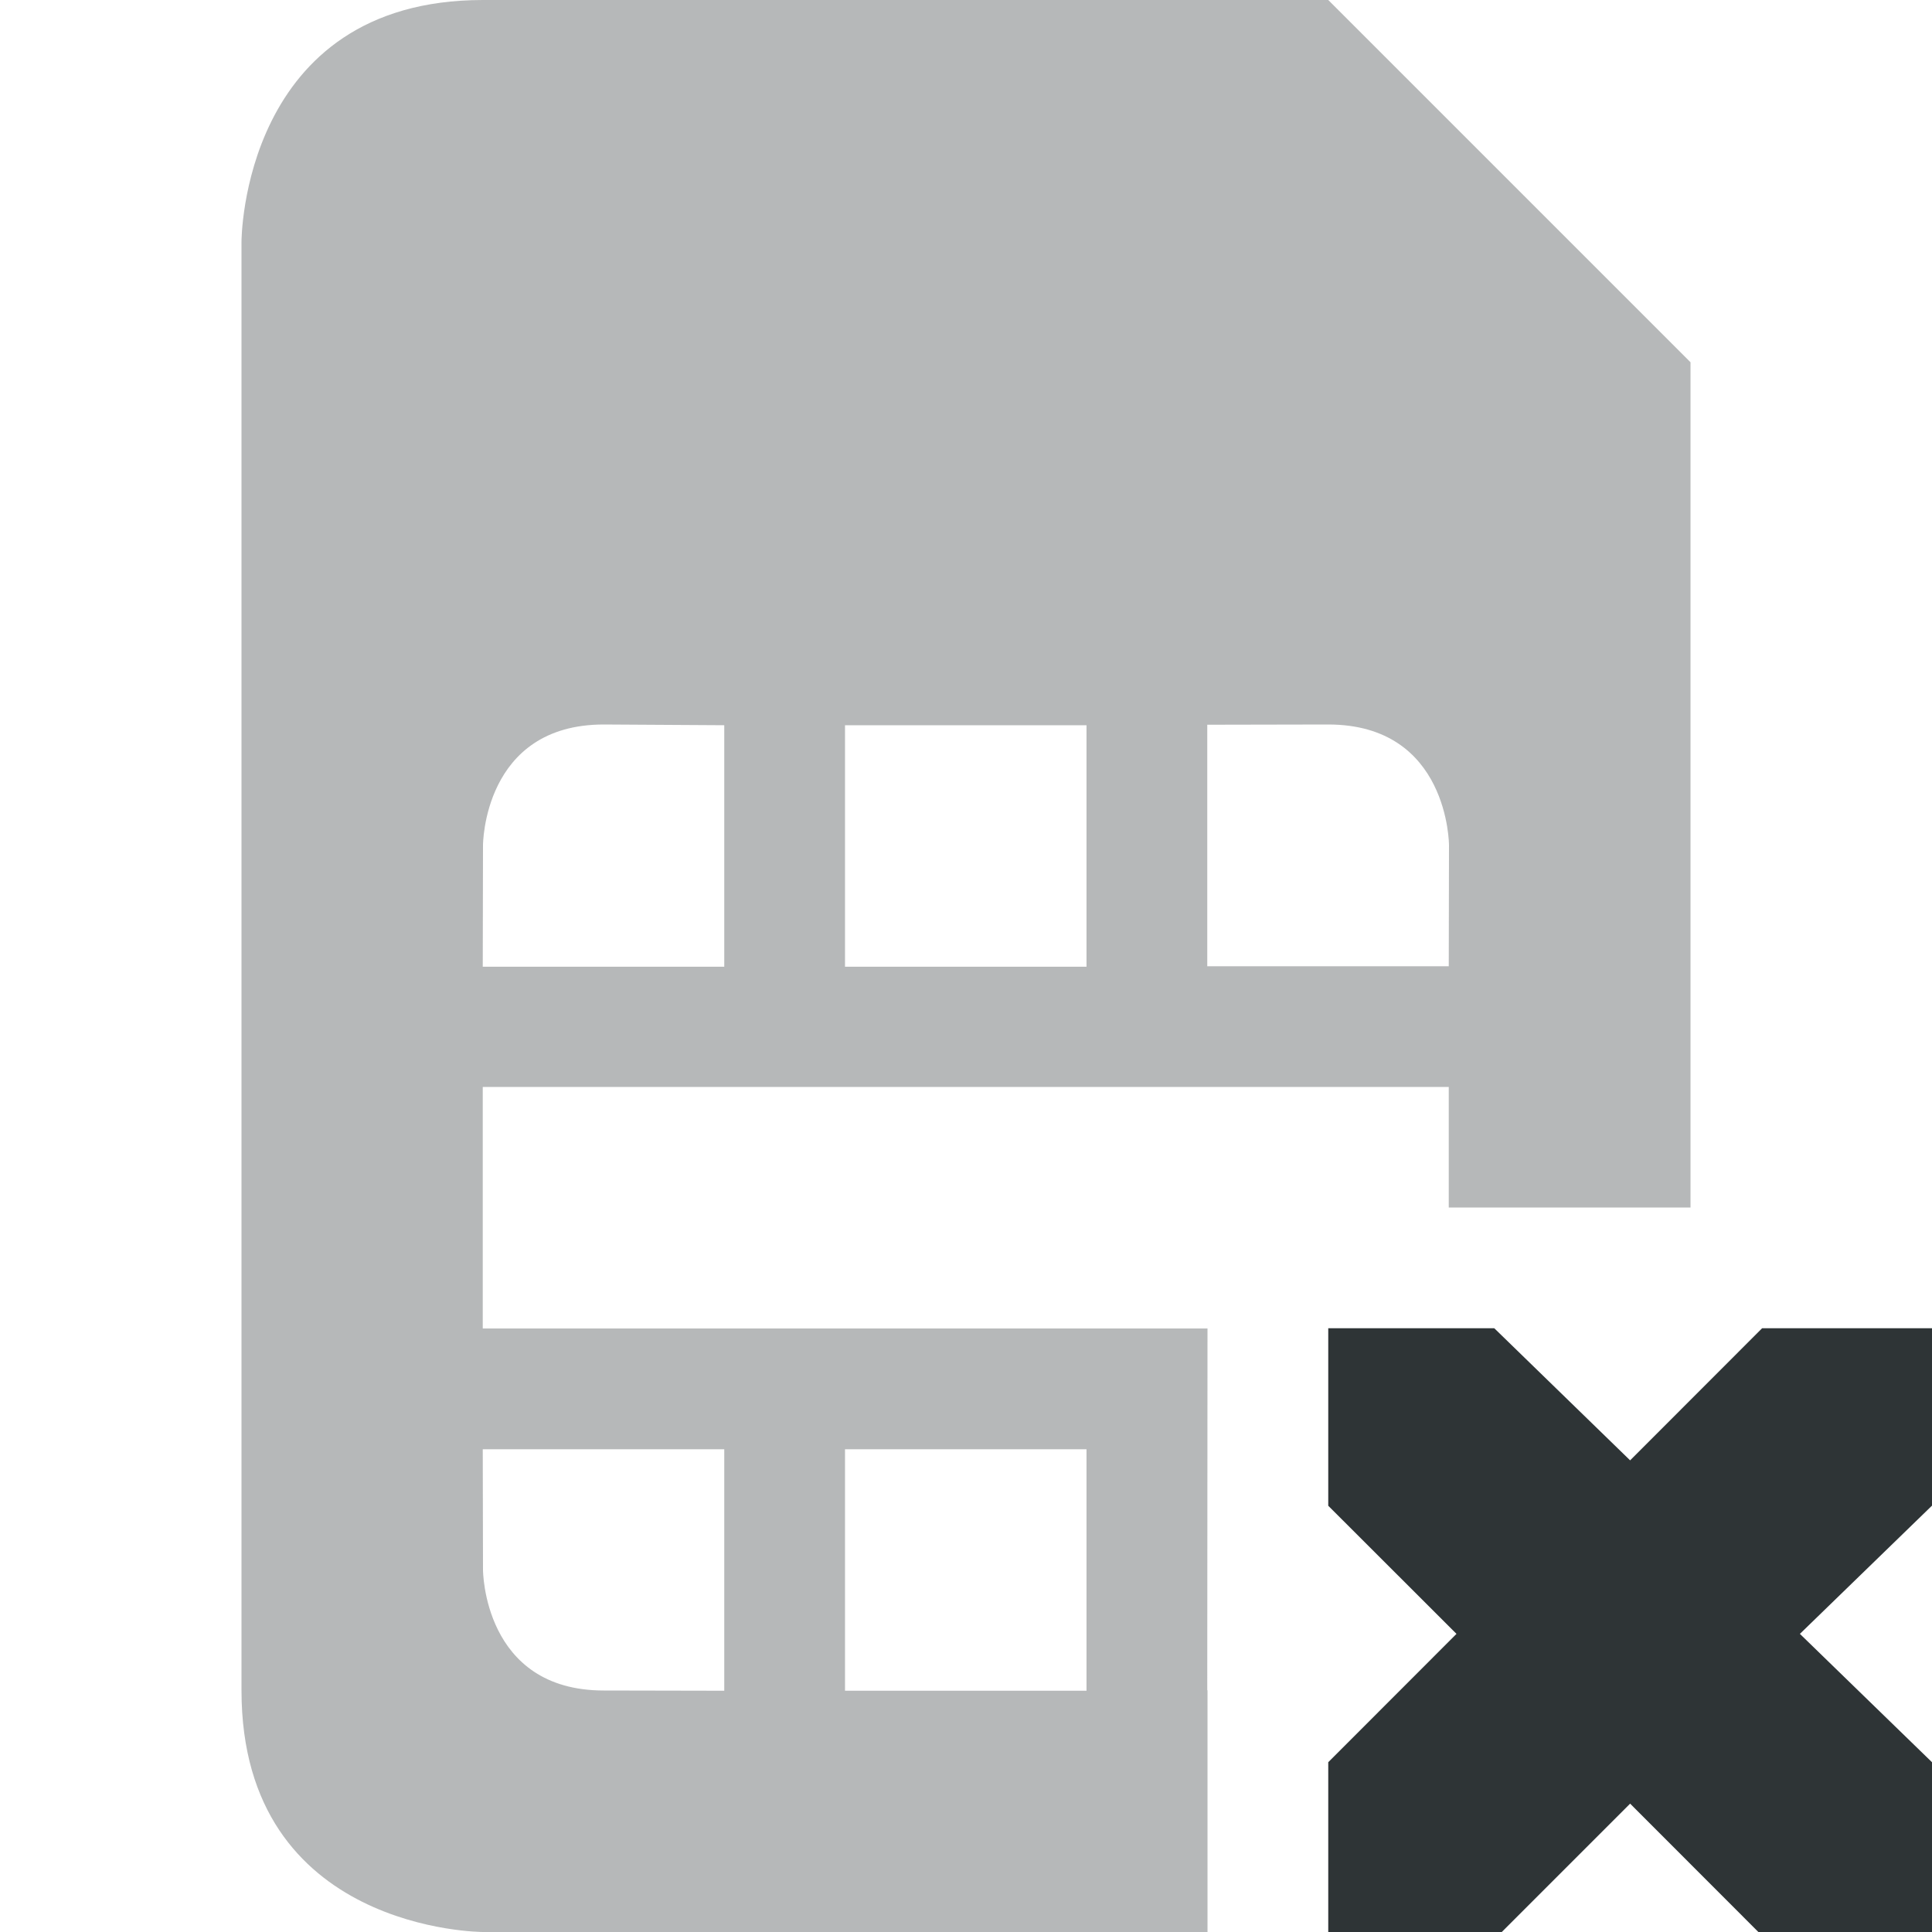
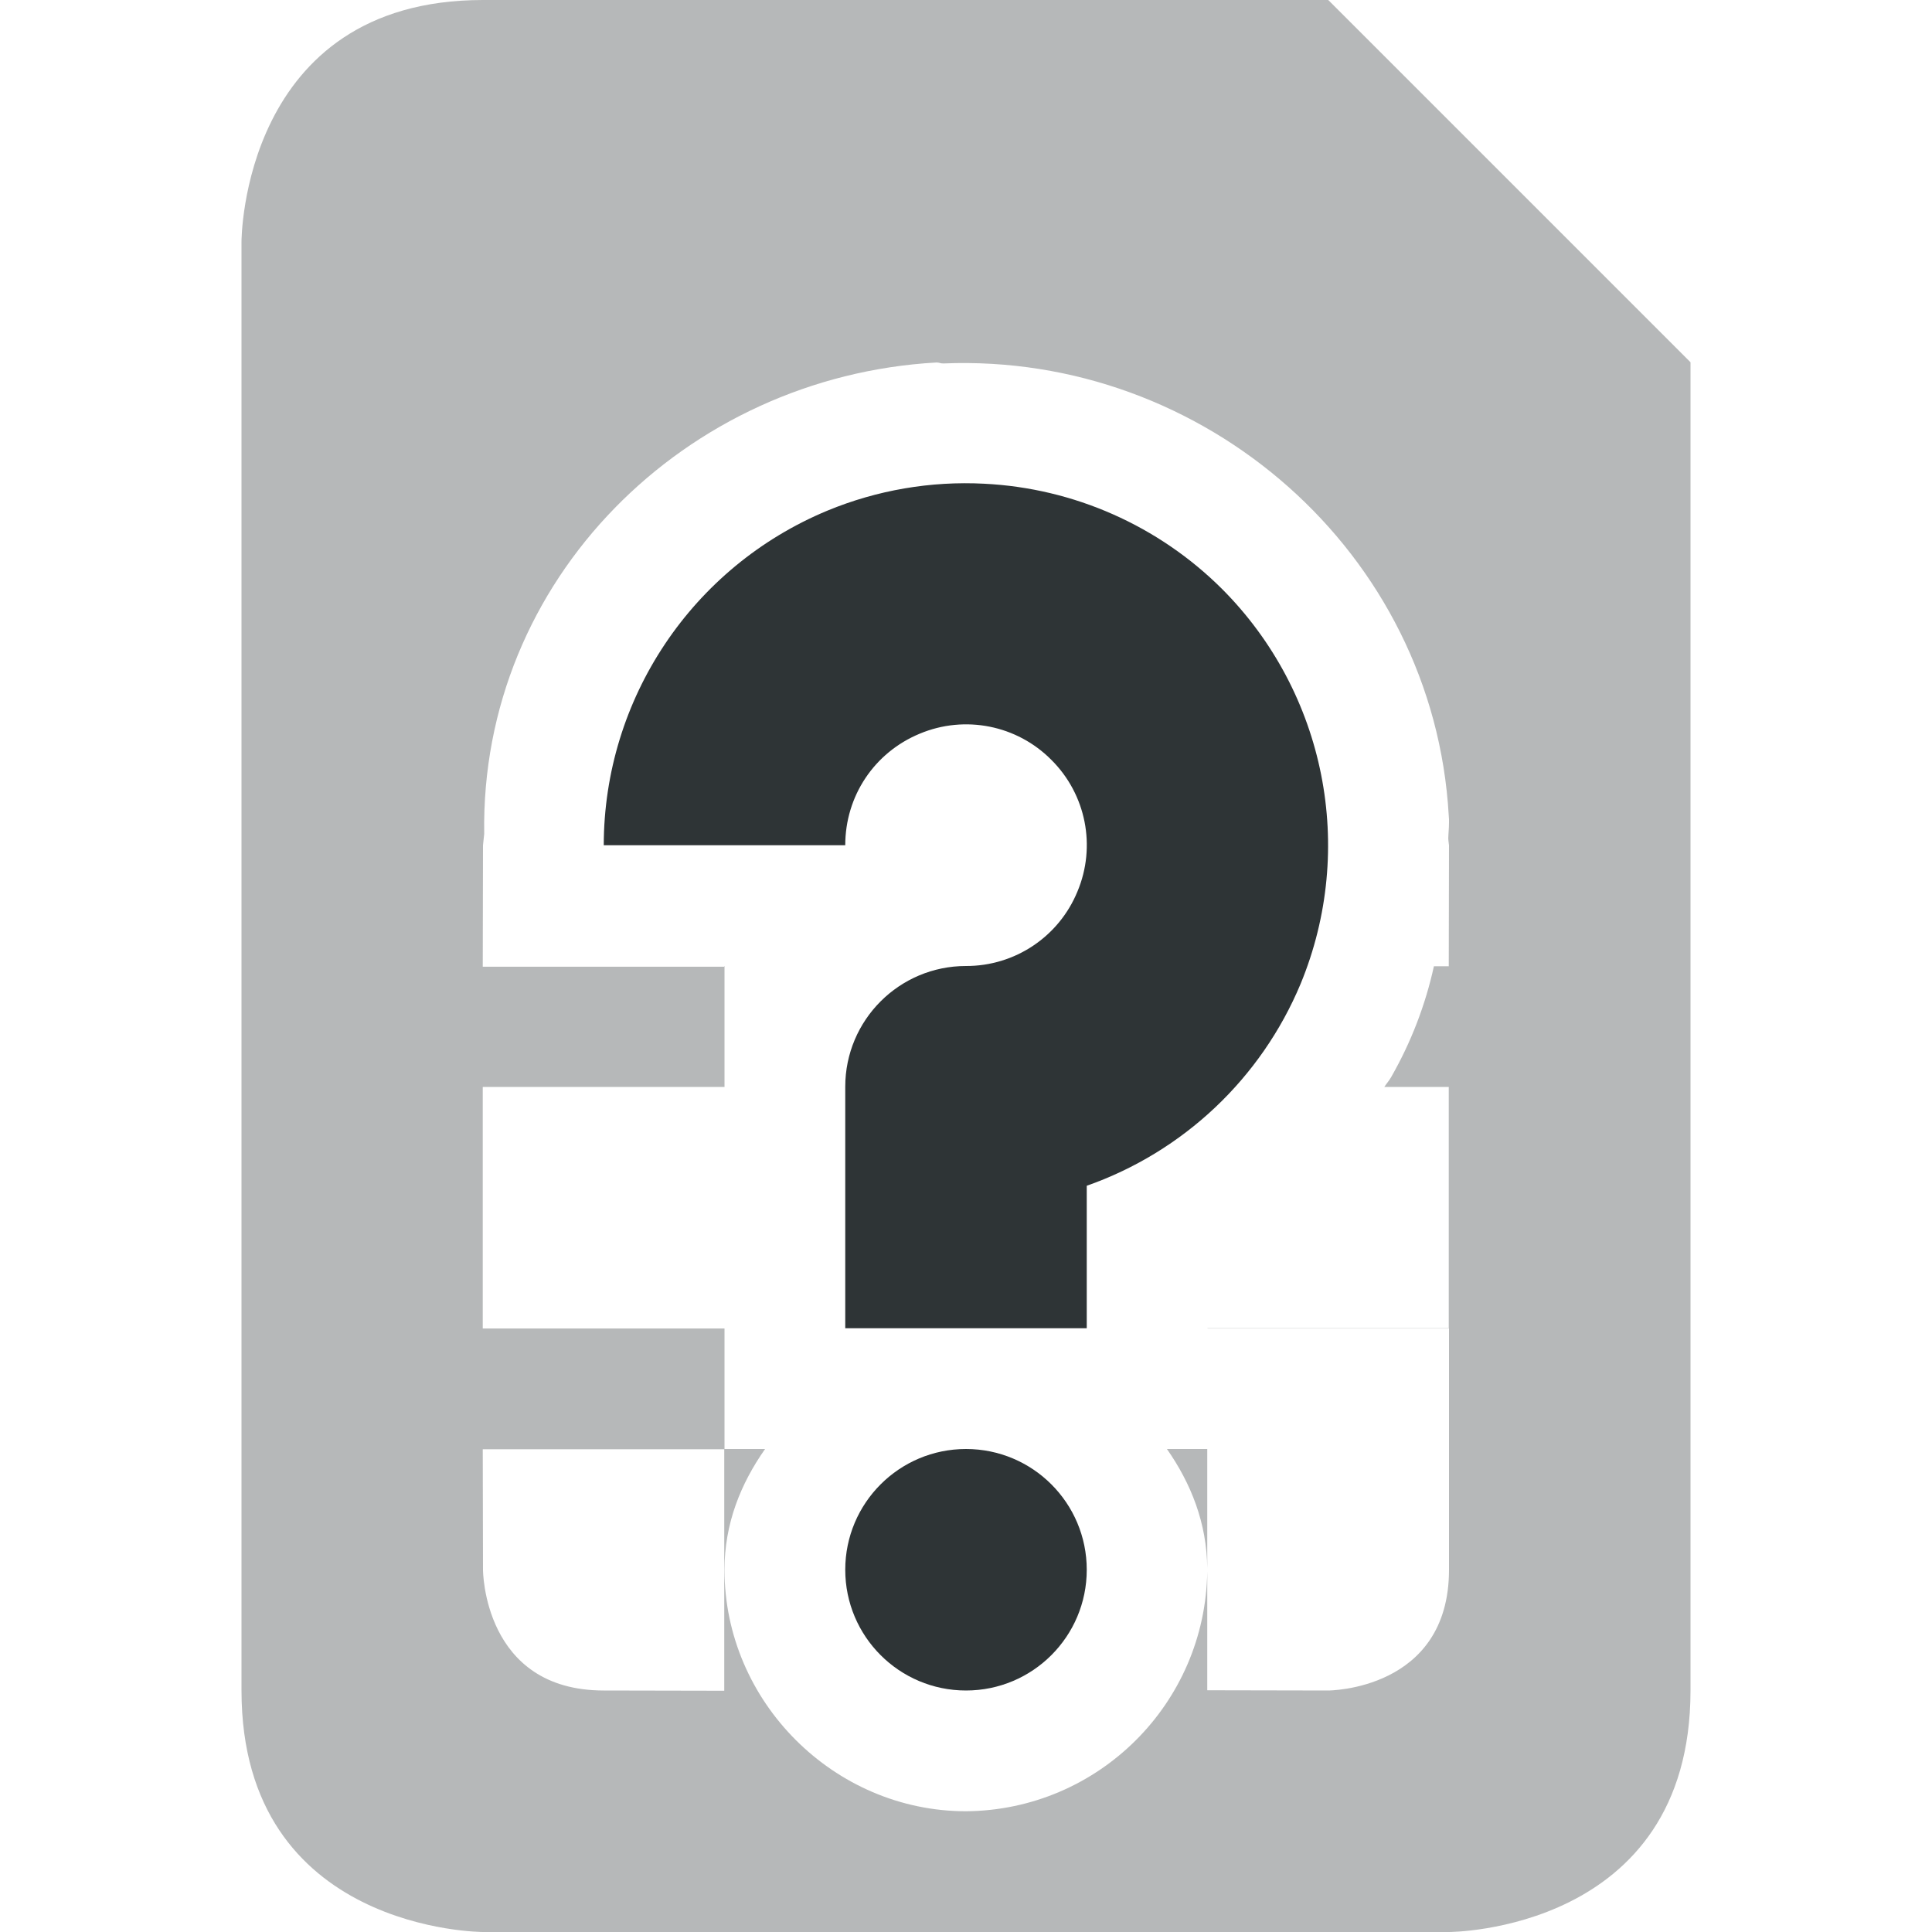
<svg xmlns="http://www.w3.org/2000/svg" width="16" height="16">
  <g fill="#2e3436">
-     <path d="M116 228c-2 0-2 2-2 2v12c0 2 2 2 2 2h6v-2.002h-.002l.002-2.996h-6.002v-2h8V238H126v-7l-3-3zm1 6l.998.006v2h-2L116 235s0-1 1-1zm6 0c1 0 1 1 1 1l-.002 1.002h-2v-2zm-4.002.006h2v2h-2zm-3 5.996h2v2L117 242c-1 0-1-1-1-1zm3 0h2v2h-2z" opacity=".35" transform="translate(-112 -228)" />
-     <path d="M11 11h1.375l1.125 1.094L14.593 11H16v1.469l-1.094 1.062L16 14.594V16h-1.438L13.5 14.937 12.437 16H11v-1.406l1.062-1.063L11 12.47z" style="marker:none" color="#bebebe" overflow="visible" />
+     <path d="M4 0C2 0 2 2 2 2v12c0 2 2 2 2 2h8s2 0 2-2V3l-3-3zm3.755 3.002c.02-.001.037.009.057.008 2.16-.09 4.063 1.565 4.186 3.746l.002.03v.027c0 .045-.005.086-.006.13 0 .015.006.057.006.057l-.002 1.002h-.123a3.248 3.248 0 01-.354.918c-.017.03-.039.054-.057.082h.534V11H12v2c0 1-1 1-1 1l-1.002-.002v-.984A2.014 2.014 0 018 15c-1.093 0-2-.907-2-2 0-.382.134-.712.336-1H6v-.998H3.998v-2H6V8h-.002v.006h-2L4 7l.01-.094c-.034-2.109 1.67-3.788 3.746-3.904zM11.998 11H10v.002h1.998zM8.666 5.13c.718.266 1.271.933 1.324 1.735 0-.007.002-.007.002-.013-.054-.799-.6-1.46-1.326-1.721zM9.664 12c.199.285.331.613.334.99V12zm-5.666.002h2v2L5 14c-1 0-1-1-1-1z" opacity=".35" />
+     <path d="M8.152 4.006a2.992 2.992 0 00-1.3.223A3.005 3.005 0 005 7h2c0-.407.24-.768.617-.924a.994.994 0 011.09.217.994.994 0 01.216 1.09A.994.994 0 018 8a1 1 0 00-1 1v2h2V9.82a2.998 2.998 0 001.771-1.672 3.006 3.006 0 00-.65-3.27 3.001 3.001 0 00-1.97-.872zM8 12a1 1 0 00-1 1 1 1 0 001 1 1 1 0 001-1 1 1 0 00-1-1z" style="line-height:normal;font-variant-ligatures:normal;font-variant-position:normal;font-variant-caps:normal;font-variant-numeric:normal;font-variant-alternates:normal;font-feature-settings:normal;text-indent:0;text-align:start;text-decoration-line:none;text-decoration-style:solid;text-decoration-color:#000;text-transform:none;text-orientation:mixed;white-space:normal;shape-padding:0;isolation:auto;mix-blend-mode:normal;solid-color:#000;solid-opacity:1" color="#000" font-weight="400" font-family="sans-serif" overflow="visible" />
  </g>
</svg>
